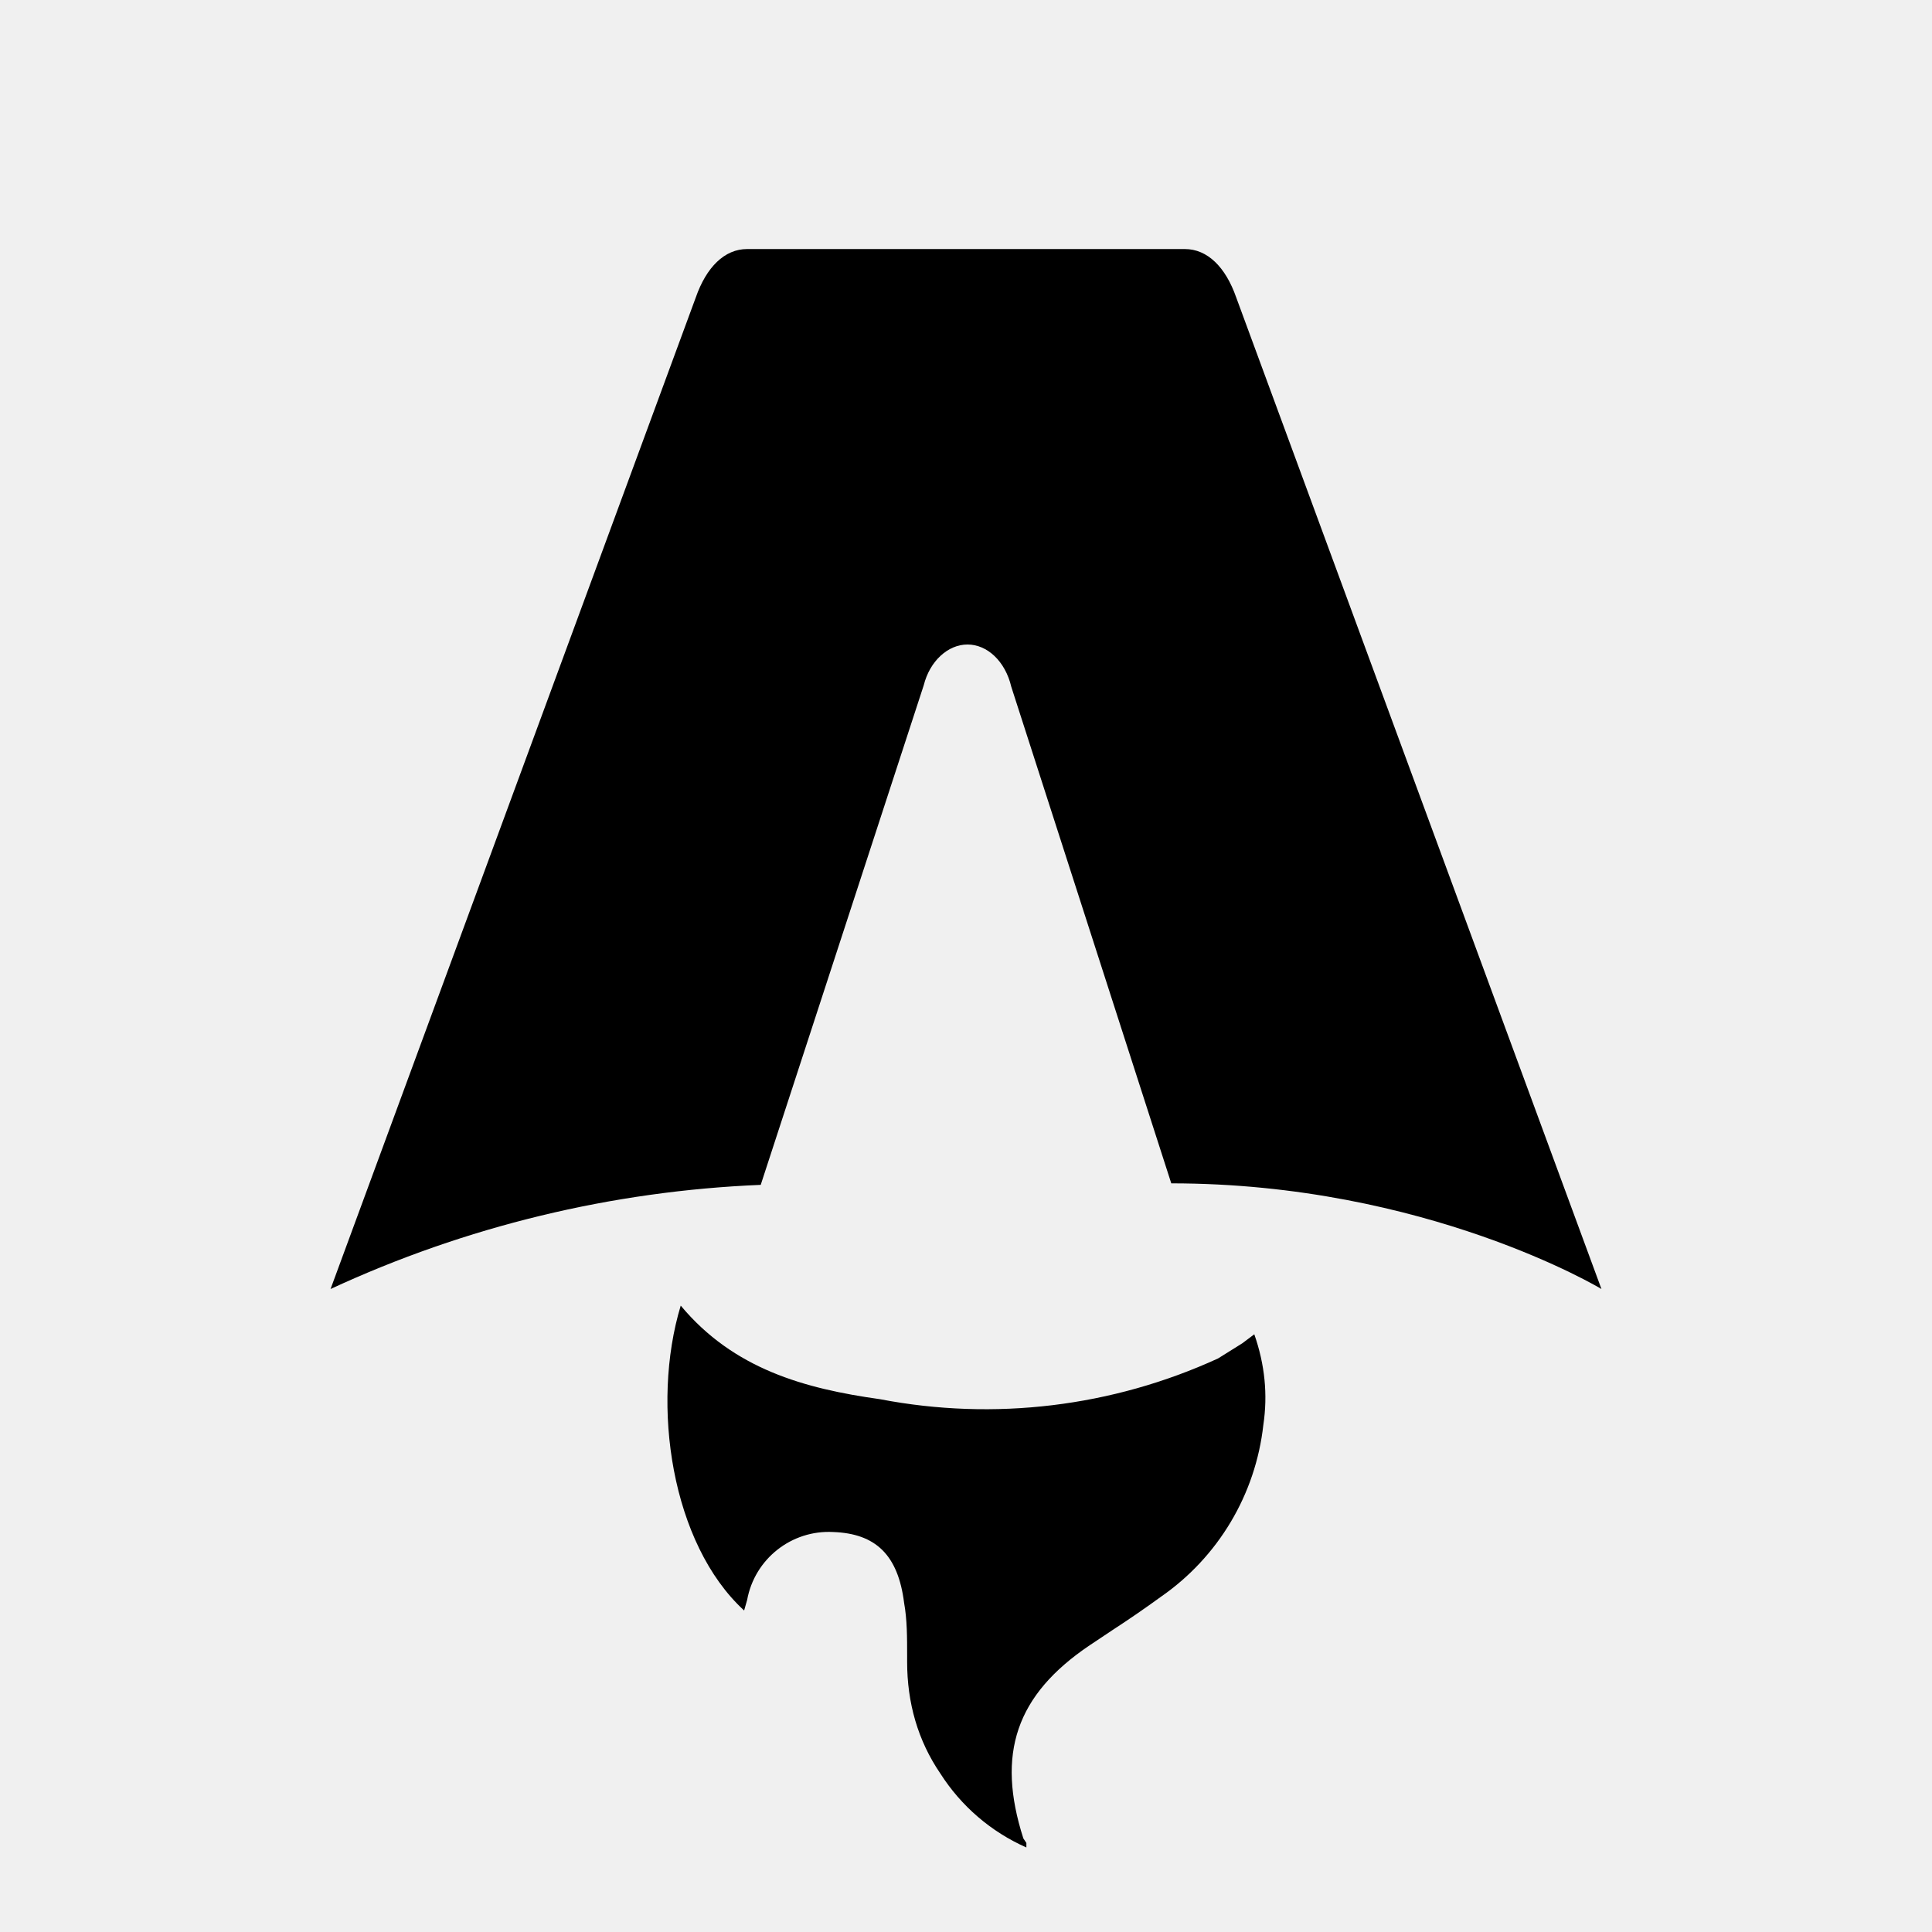
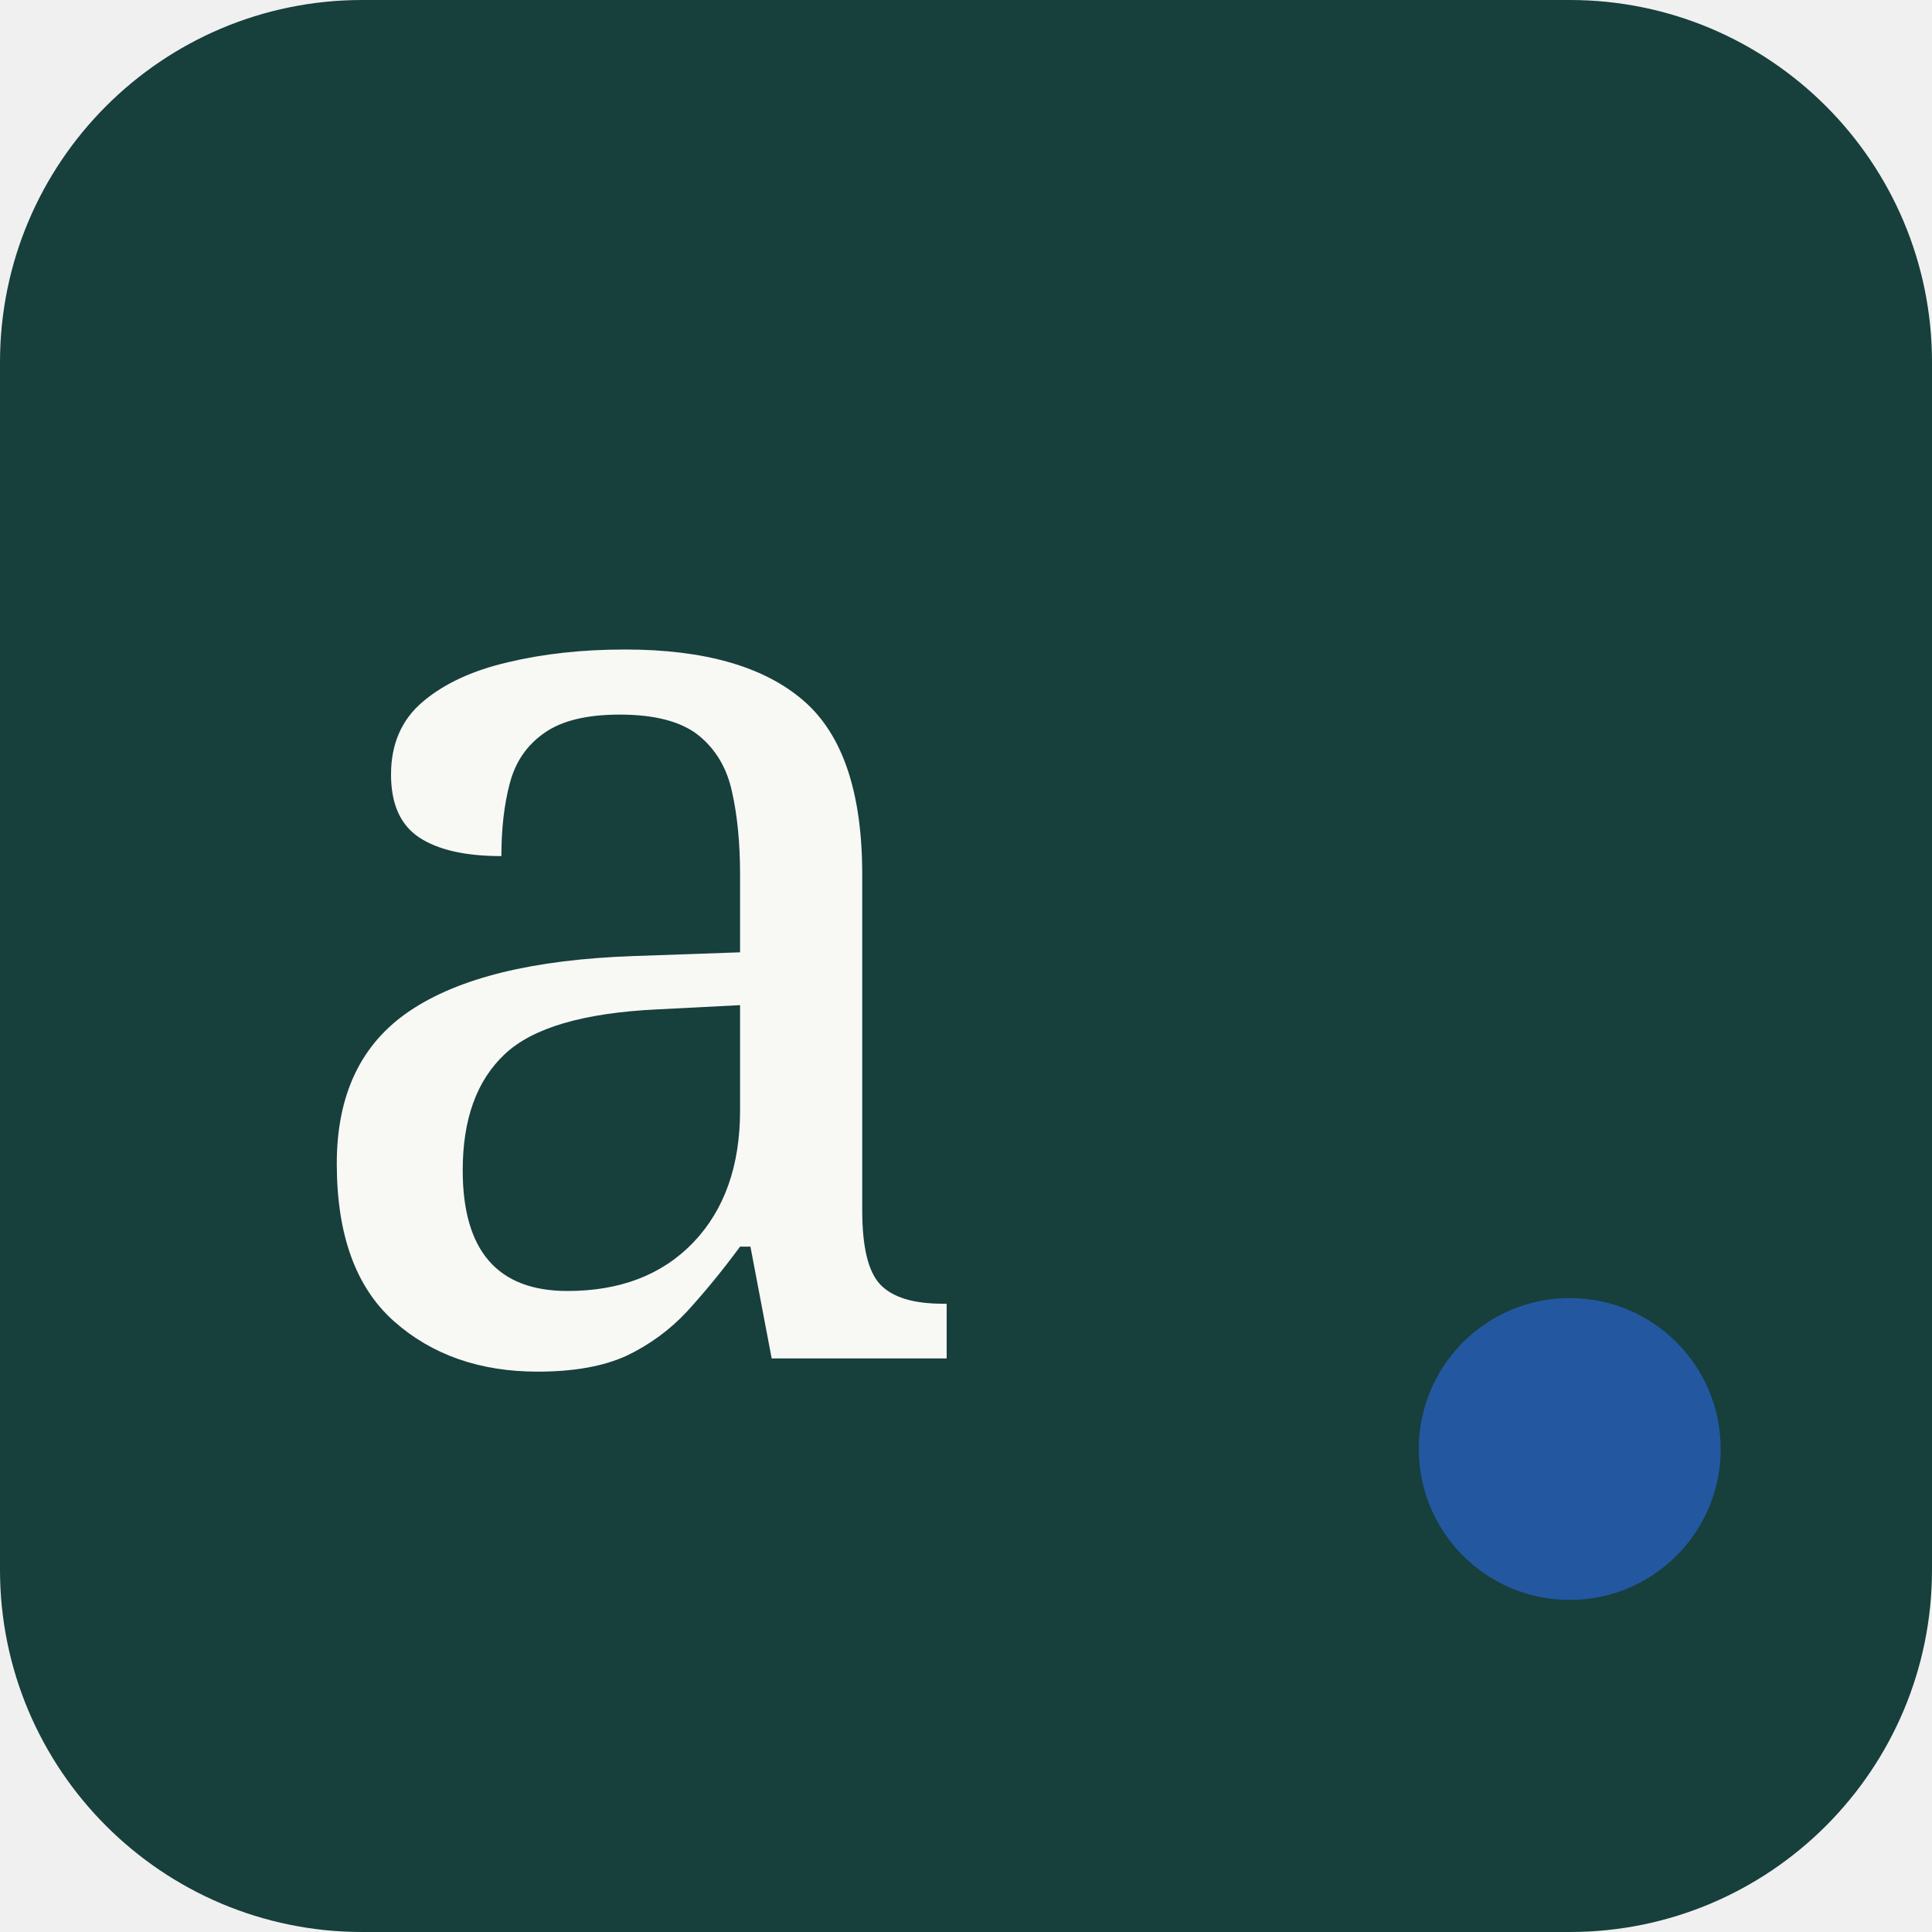
- <svg xmlns="http://www.w3.org/2000/svg" fill="none" viewBox="0 0 128 128">
-   <path d="M50.4 78.5a75.1 75.1 0 0 0-28.5 6.9l24.2-65.7c.7-2 1.9-3.2 3.4-3.2h29c1.5 0 2.7 1.2 3.4 3.2l24.2 65.7s-11.6-7-28.5-7L67 45.5c-.4-1.7-1.6-2.8-2.9-2.8-1.3 0-2.5 1.1-2.9 2.7L50.4 78.5Zm-1.1 28.2Zm-4.2-20.2c-2 6.6-.6 15.8 4.2 20.2a17.5 17.5 0 0 1 .2-.7 5.5 5.5 0 0 1 5.7-4.5c2.8.1 4.3 1.5 4.7 4.7.2 1.1.2 2.3.2 3.5v.4c0 2.7.7 5.2 2.2 7.4a13 13 0 0 0 5.7 4.9v-.3l-.2-.3c-1.8-5.6-.5-9.5 4.4-12.8l1.5-1a73 73 0 0 0 3.2-2.2 16 16 0 0 0 6.8-11.4c.3-2 .1-4-.6-6l-.8.6-1.6 1a37 37 0 0 1-22.4 2.7c-5-.7-9.7-2-13.2-6.2Z" />
-   <style>
-         path { fill: #000; }
-         @media (prefers-color-scheme: dark) {
-             path { fill: #FFF; }
-         }
-     </style>
+ <svg xmlns="http://www.w3.org/2000/svg" viewBox="0 0 64 64">
+   <rect width="64" height="64" rx="12" fill="#173f3c" />
+   <text x="9" y="45" font-family="Georgia,serif" font-size="43" fill="#f8f8f5">a</text>
+   <circle cx="52" cy="48" r="5" fill="#2358a0" />
</svg>
